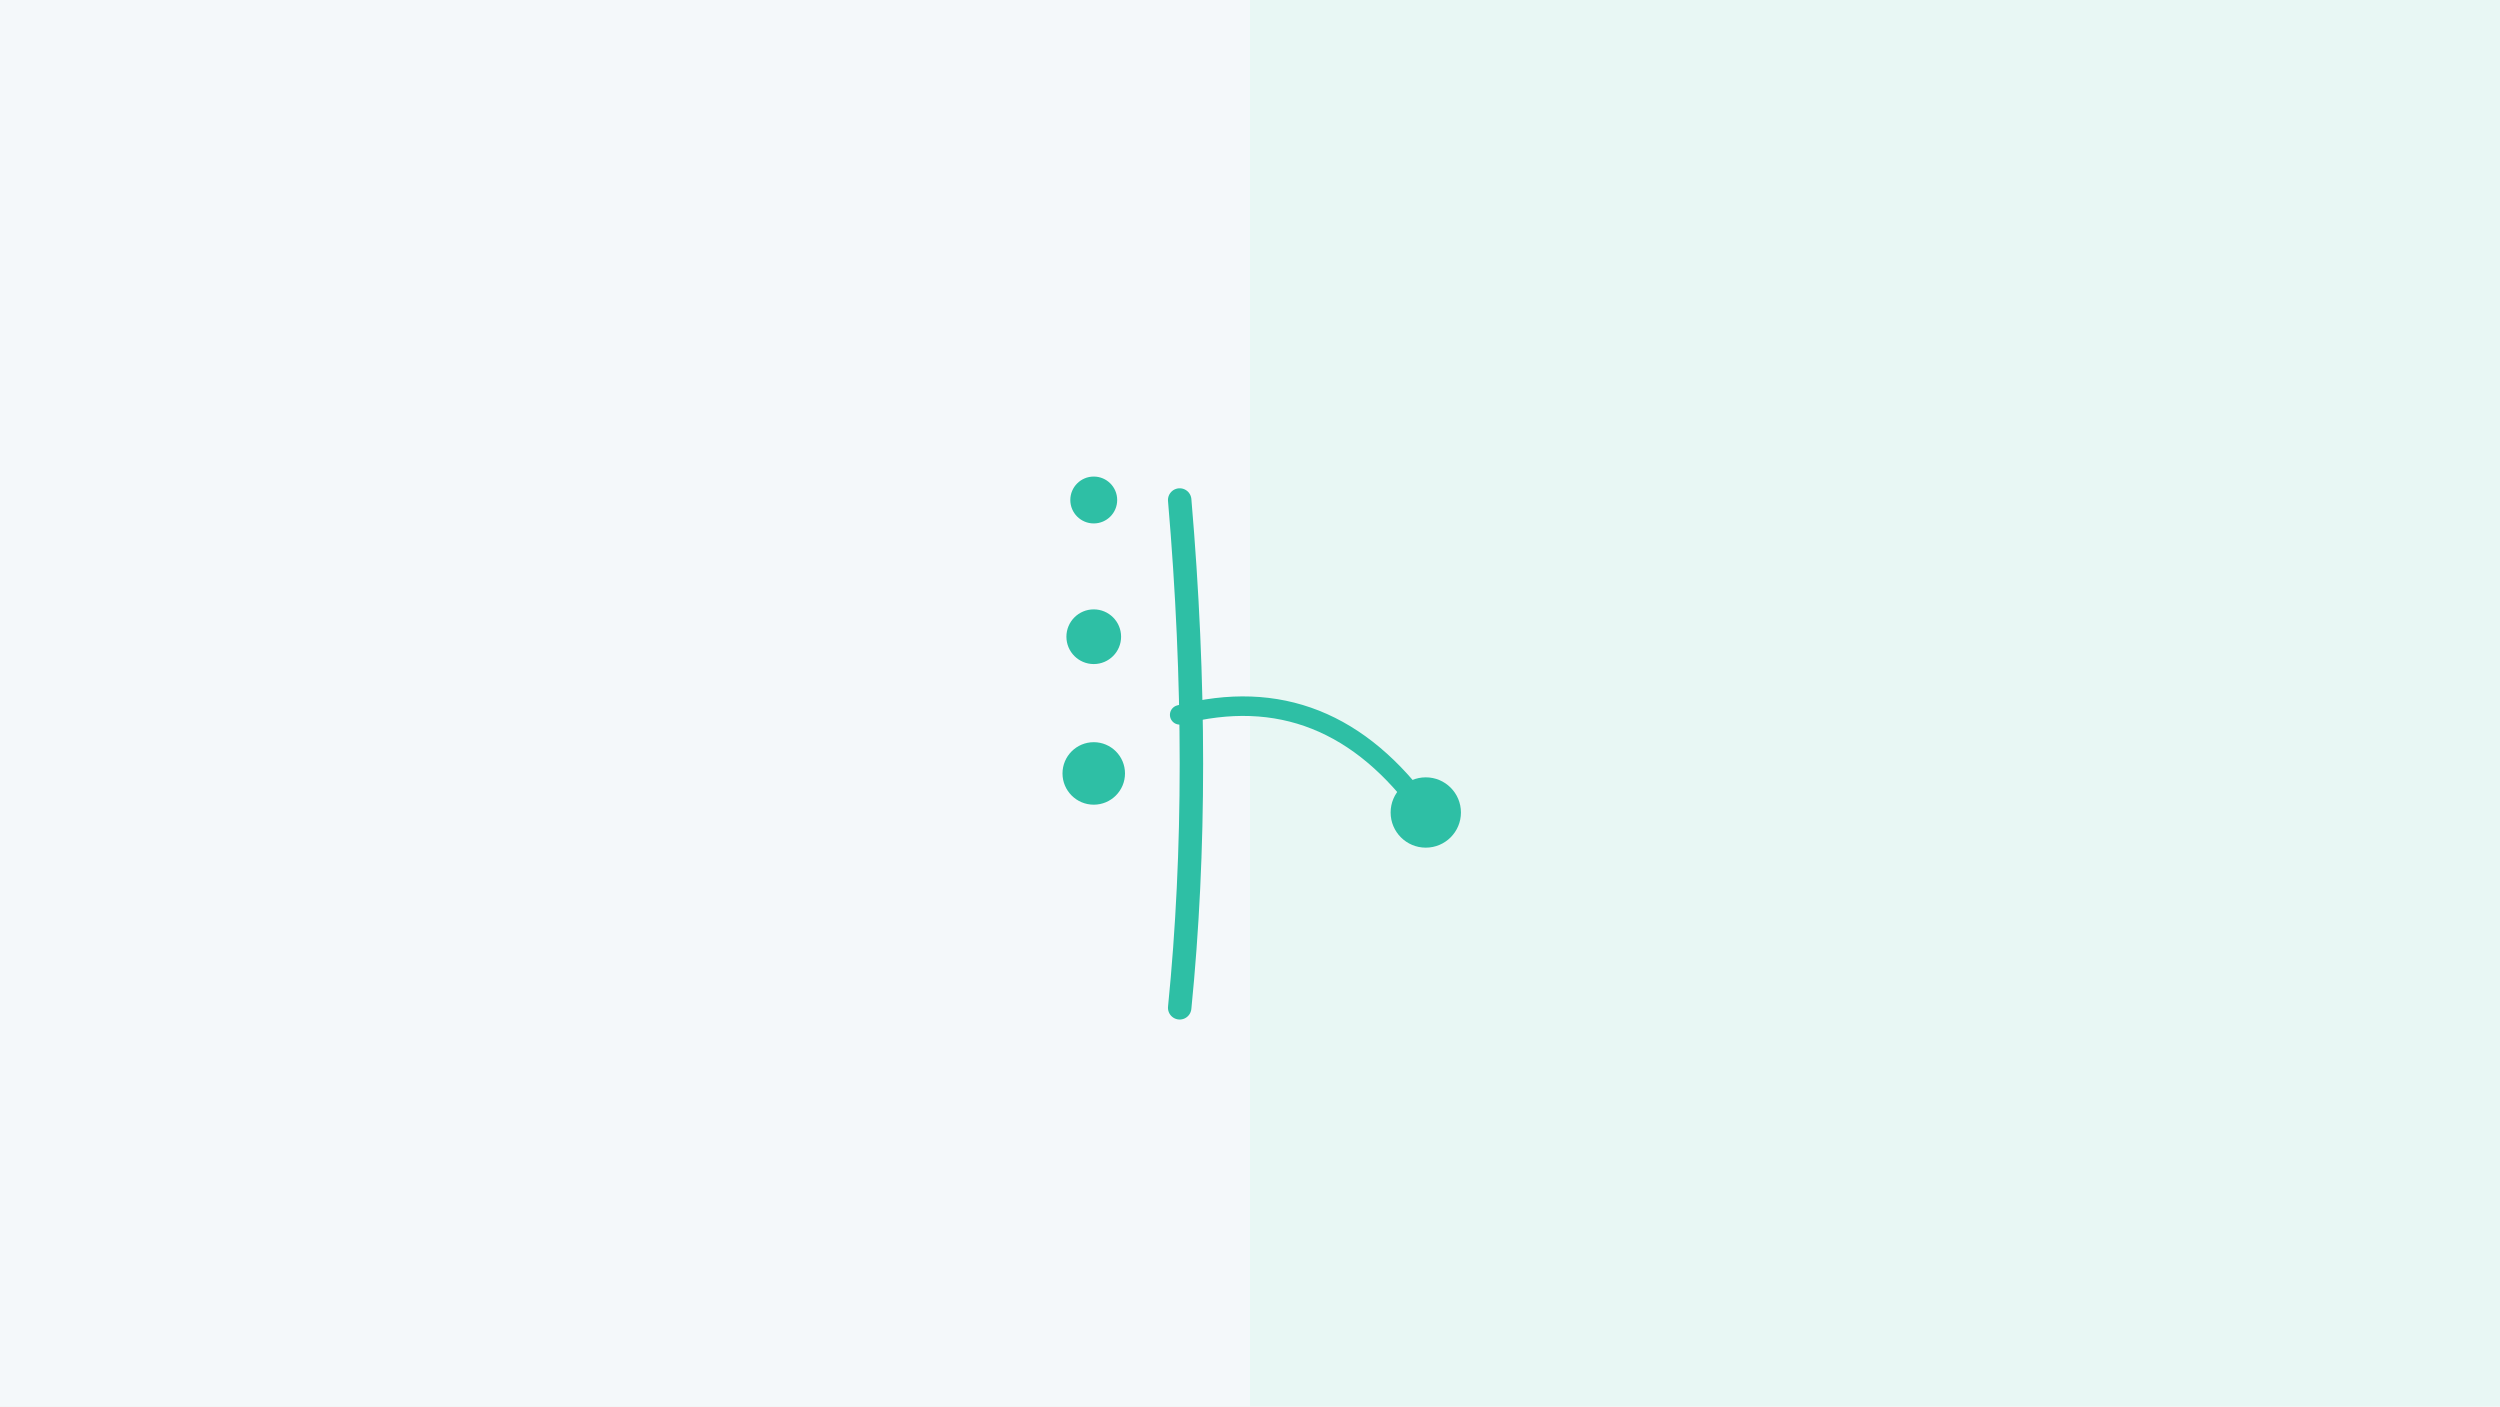
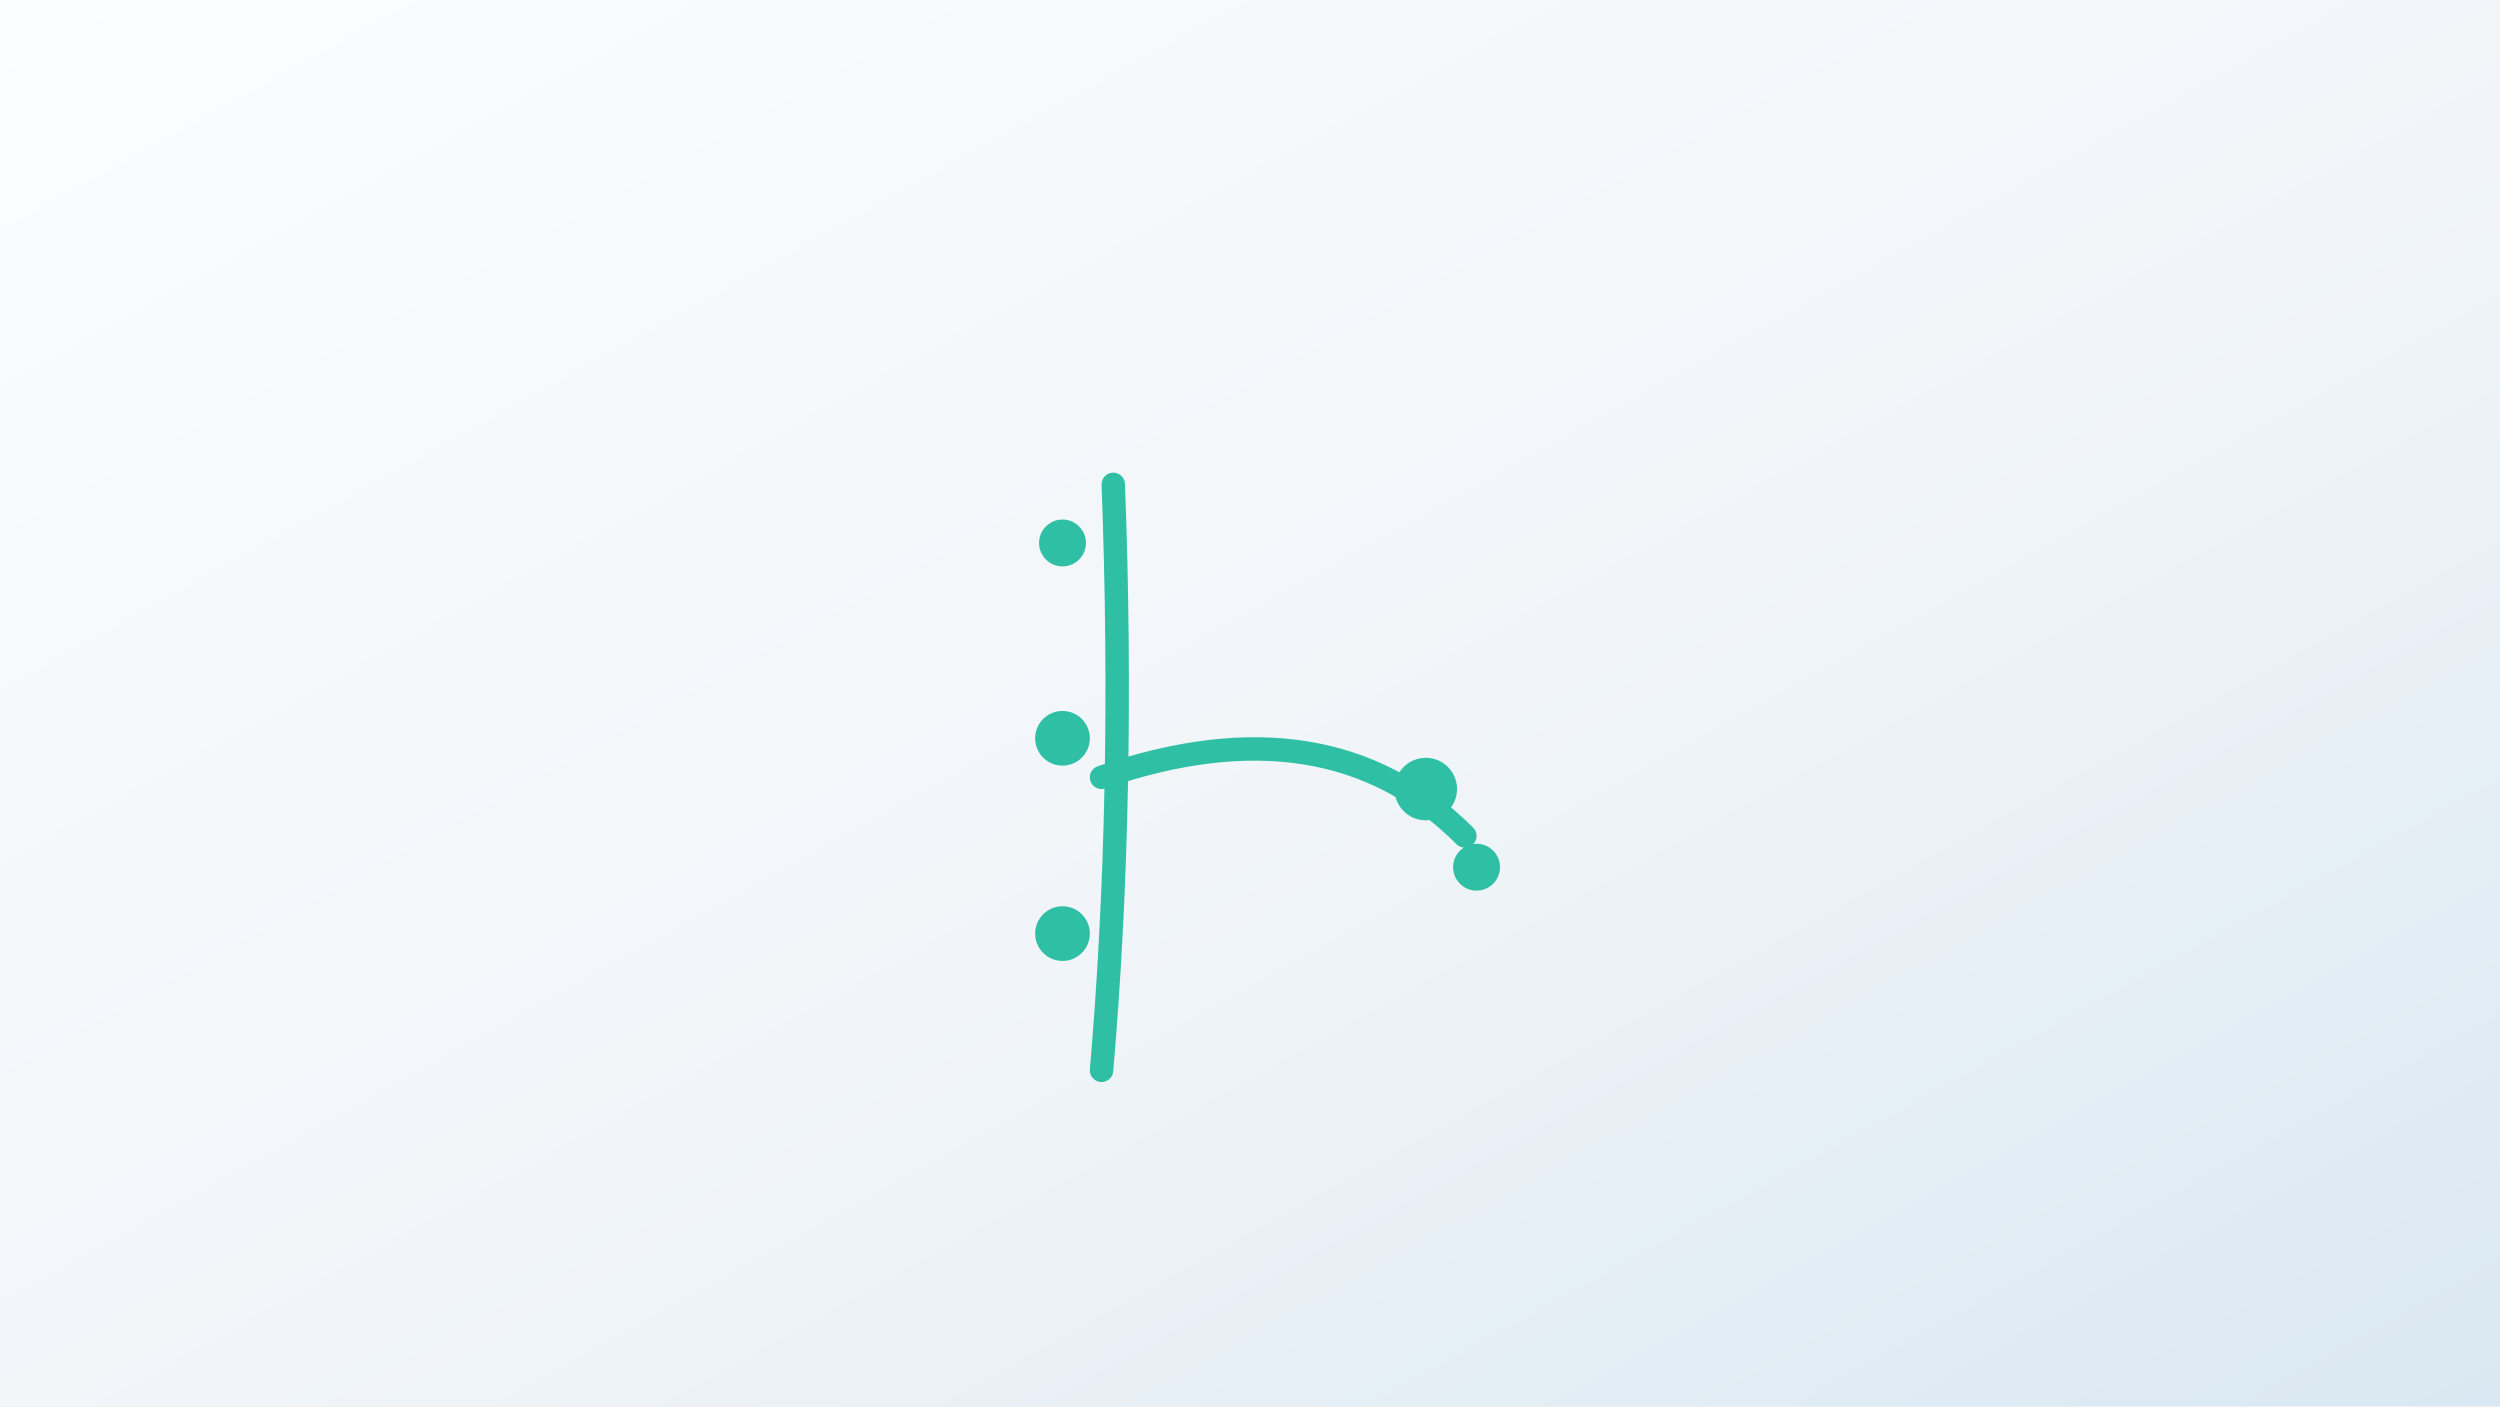
<svg xmlns="http://www.w3.org/2000/svg" viewBox="0 0 640 360" role="img" aria-hidden="true">
-   <rect width="640" height="360" fill="#ffffff" />
-   <rect width="320" height="360" fill="hsl(205 40% 97%)" />
-   <rect x="320" width="320" height="360" fill="#e8f7f4" />
-   <g transform="translate(0, 8)">
-     <circle cx="280" cy="120" r="6" fill="#2ebfa5" />
-     <circle cx="280" cy="155" r="7" fill="#2ebfa5" />
-     <circle cx="280" cy="190" r="8" fill="#2ebfa5" />
-     <path d="M302 120 Q308 190 302 250" fill="none" stroke="#2ebfa5" stroke-width="6" stroke-linecap="round" stroke-linejoin="round" />
-     <circle cx="365" cy="200" r="9" fill="#2ebfa5" />
-     <path d="M302 175 Q340 165 365 200" fill="none" stroke="#2ebfa5" stroke-width="5" stroke-linecap="round" stroke-linejoin="round" />
+   <defs>
+     <linearGradient id="bg-epicondilitis-lateral" x1="0%" y1="0%" x2="100%" y2="100%">
+       <stop offset="0%" stop-color="hsl(205 42% 99%)" />
+       <stop offset="55%" stop-color="hsl(205 38% 96%)" />
+       <stop offset="100%" stop-color="hsl(205 48% 90%)" />
+     </linearGradient>
+   </defs>
+   <rect width="640" height="360" fill="url(#bg-epicondilitis-lateral)" />
+   <g transform="translate(0, 4)">
+     <circle cx="272" cy="135" r="6" fill="#2ebfa5" />
+     <circle cx="272" cy="185" r="7" fill="#2ebfa5" />
+     <circle cx="272" cy="235" r="7" fill="#2ebfa5" />
+     <circle cx="365" cy="198" r="8" fill="#2ebfa5" />
+     <circle cx="378" cy="218" r="6" fill="#2ebfa5" />
+     <path d="M285 120 Q288 200 282 270 M282 195 Q340 175 375 210" fill="none" stroke="#2ebfa5" stroke-width="6" stroke-linecap="round" stroke-linejoin="round" />
  </g>
</svg>
